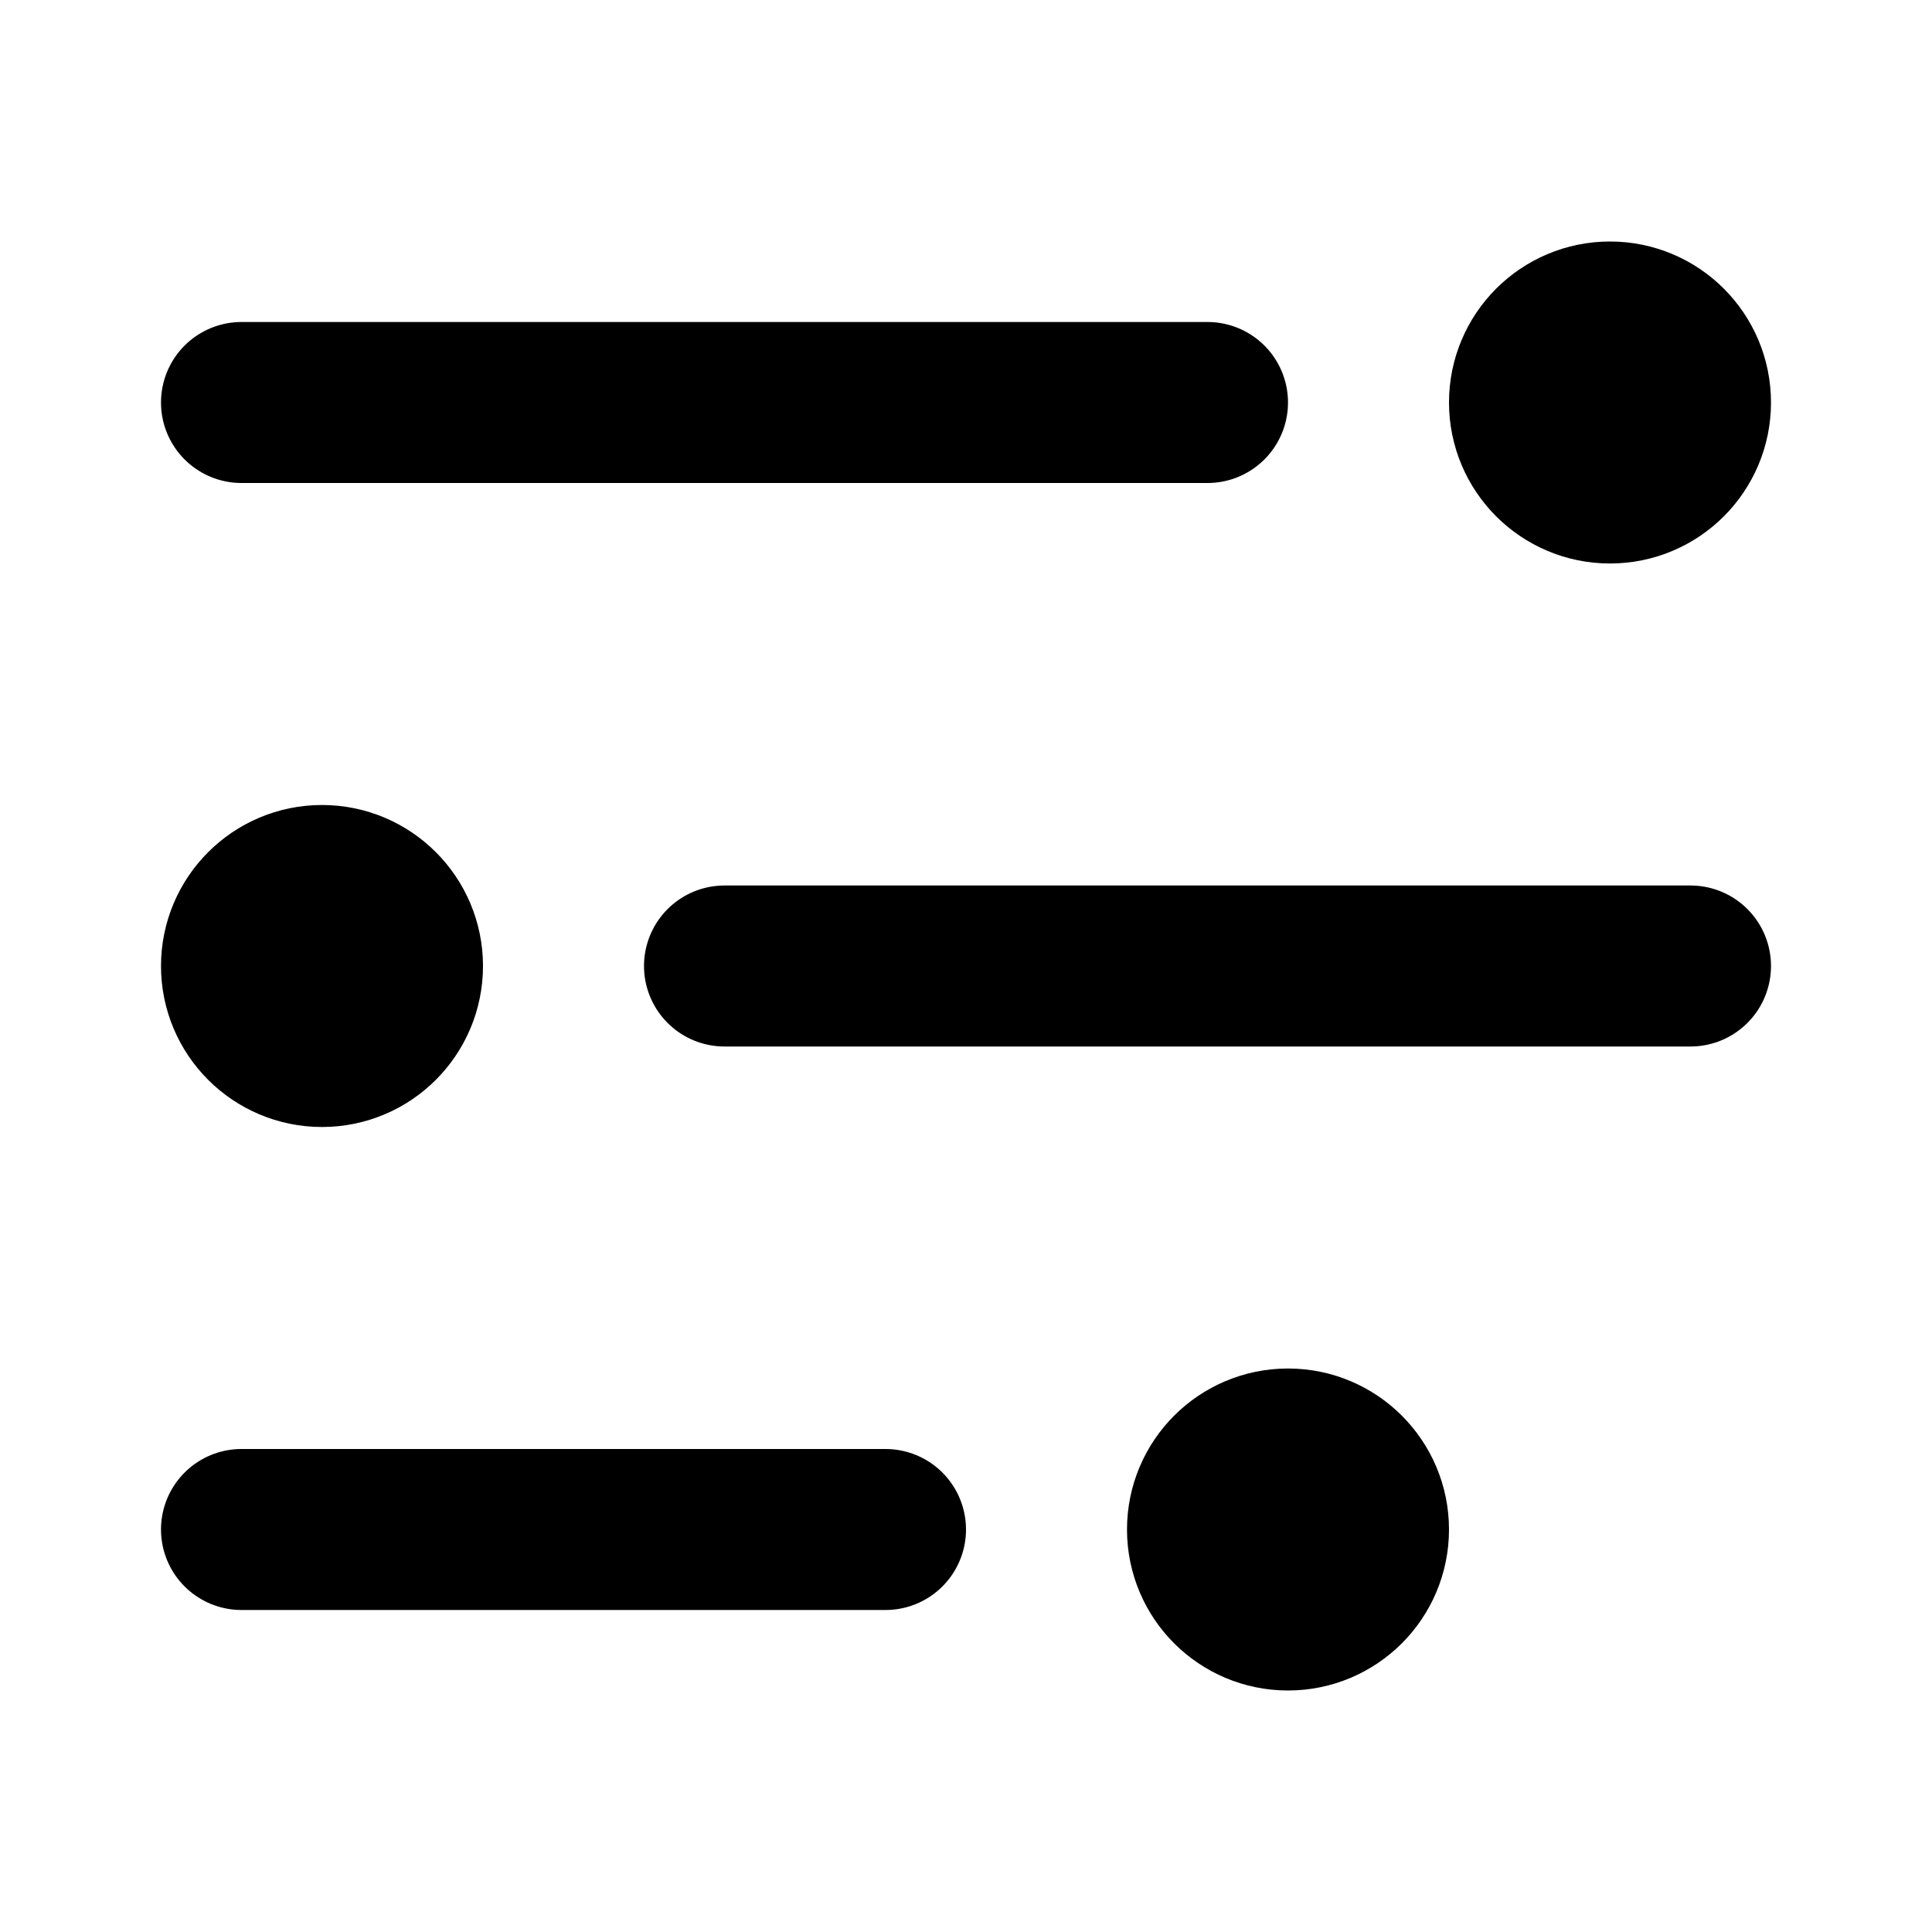
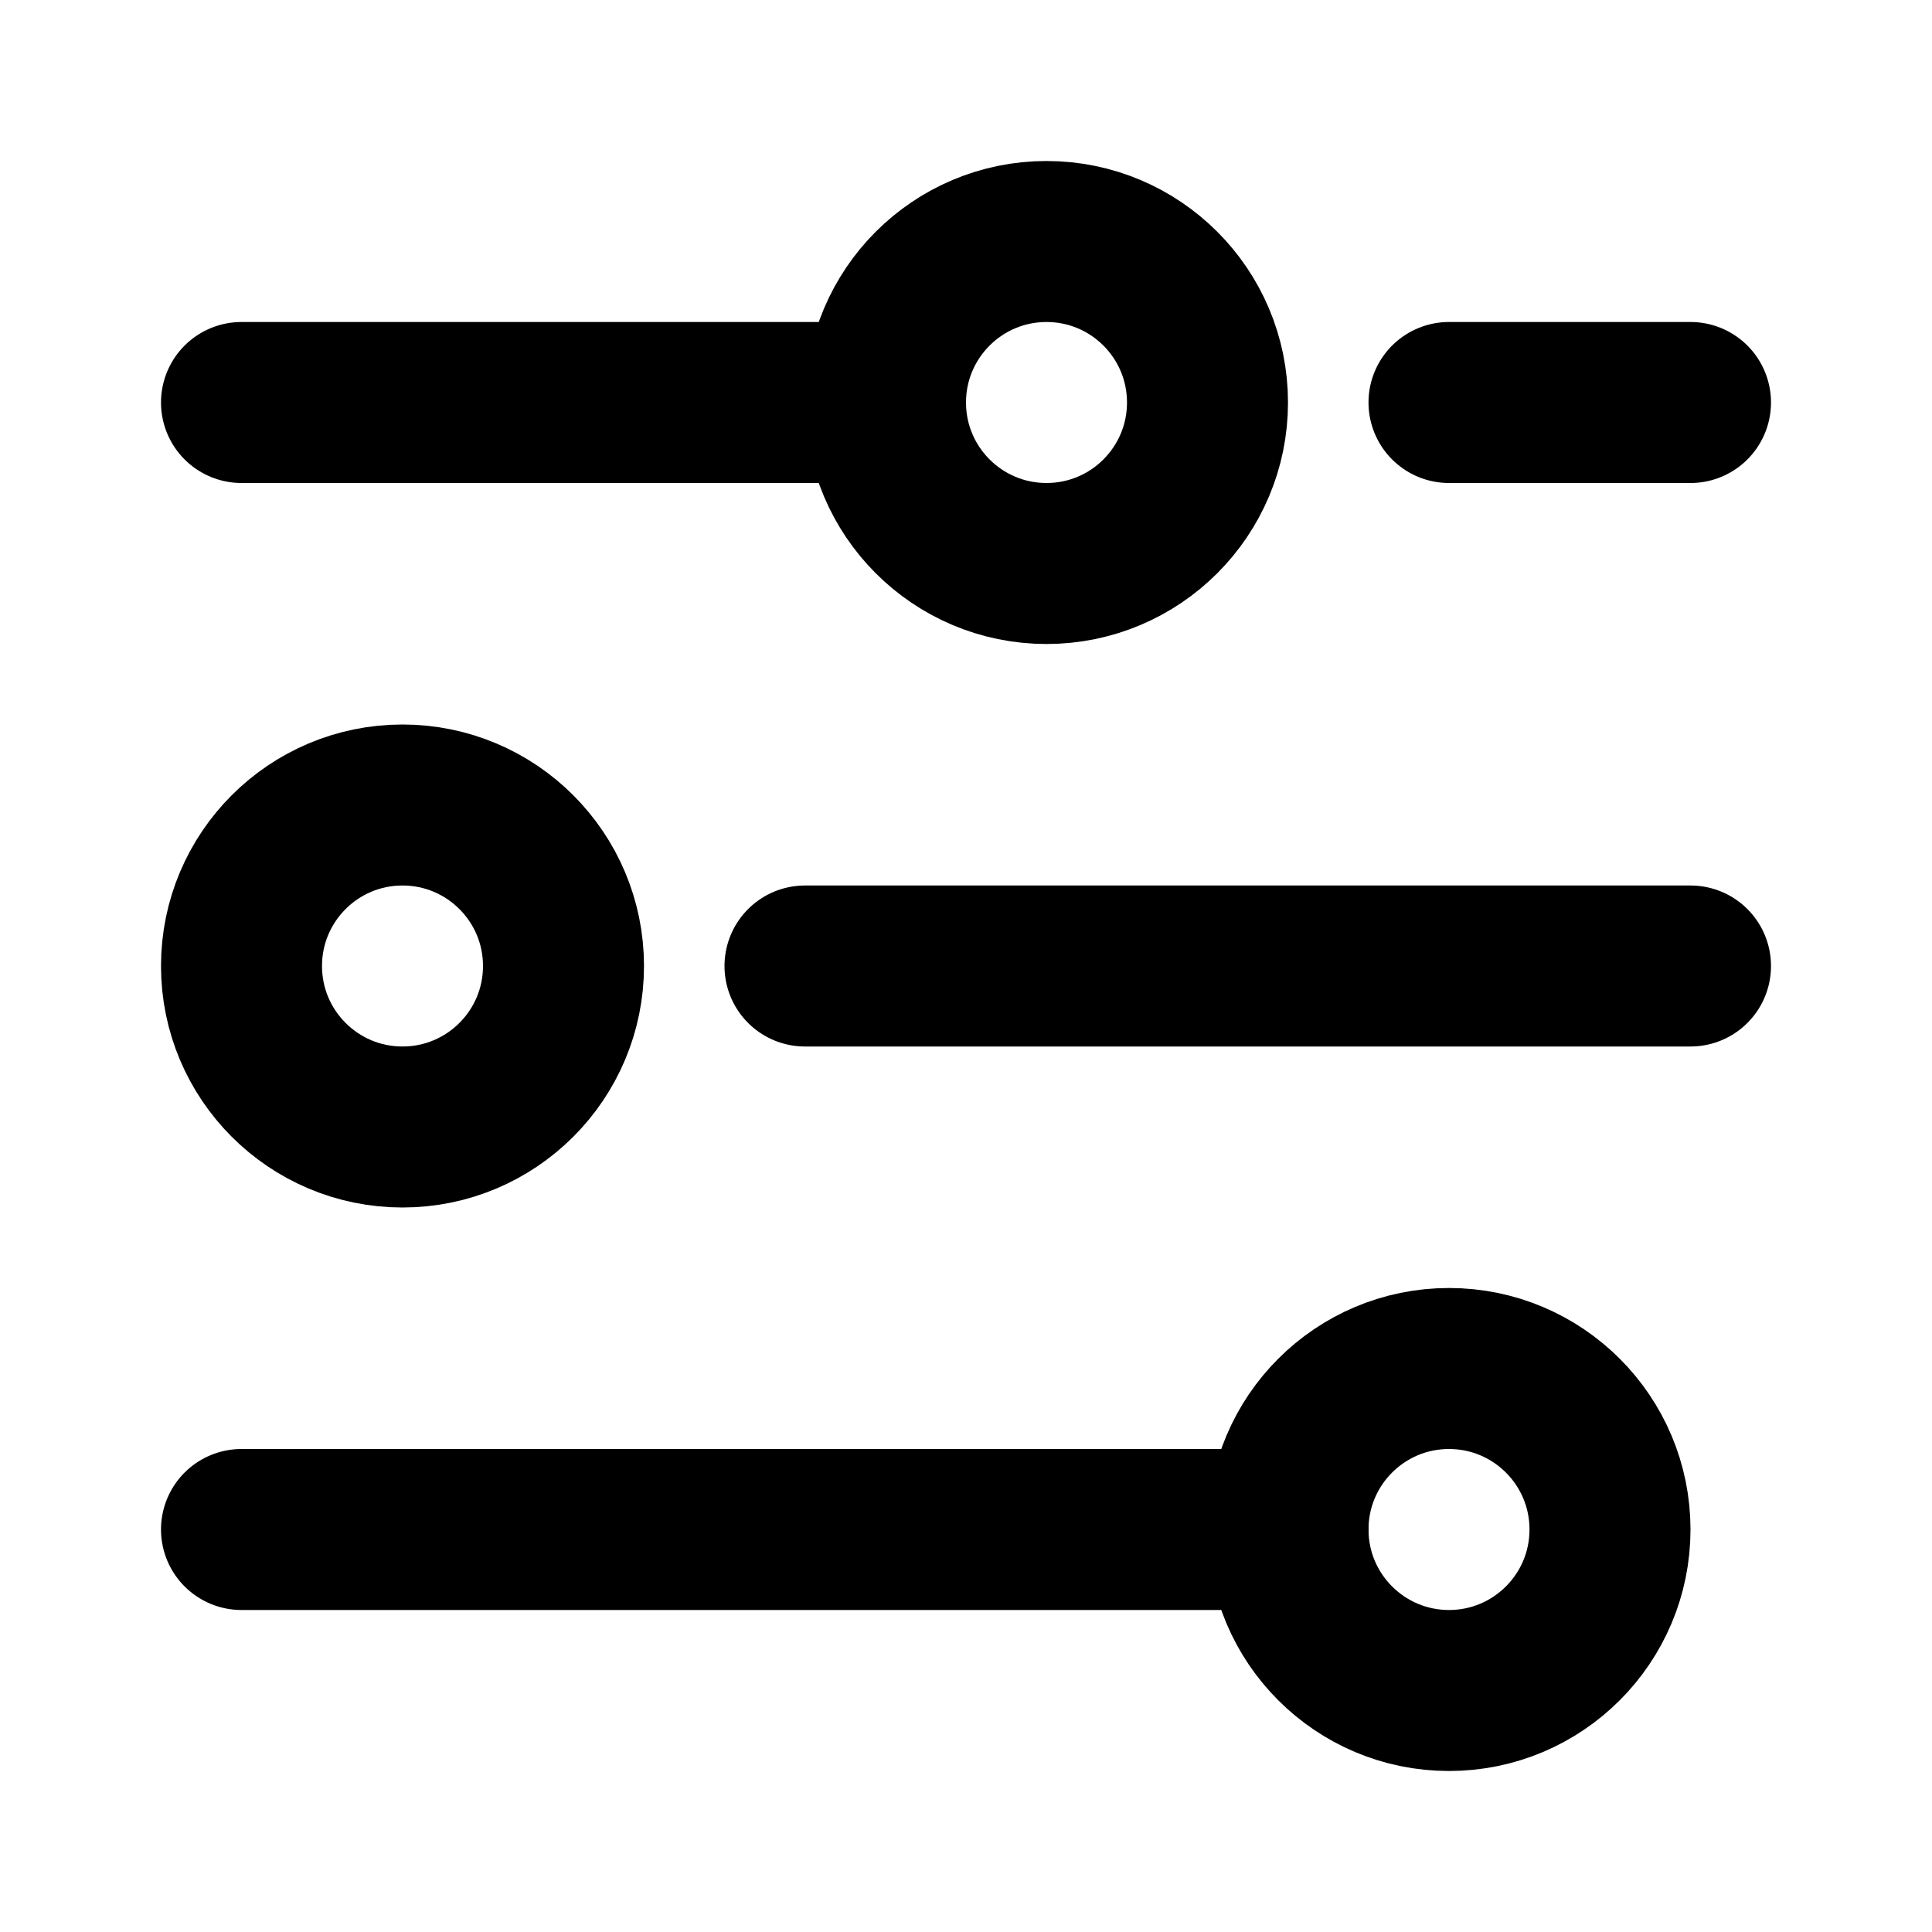
<svg xmlns="http://www.w3.org/2000/svg" width="24" height="24" viewBox="0 0 24 24" fill="none">
-   <circle cx="20" cy="5" r="1" stroke="black" stroke-width="2" />
-   <circle cx="4" cy="12" r="1" stroke="black" stroke-width="2" />
-   <circle cx="16" cy="19" r="1" stroke="black" stroke-width="2" />
-   <path d="M15 5H3" stroke="black" stroke-width="2" stroke-linecap="round" />
-   <path d="M21 12L9 12" stroke="black" stroke-width="2" stroke-linecap="round" />
-   <path d="M11 19H3" stroke="black" stroke-width="2" stroke-linecap="round" />
+   <circle cx="13" cy="5" r="2" stroke="black" stroke-width="2" />
+   <circle cx="5" cy="12" r="2" stroke="black" stroke-width="2" />
+   <circle cx="18" cy="19" r="2" stroke="black" stroke-width="2" />
+   <path d="M11 5H3" stroke="black" stroke-width="2" stroke-linecap="round" />
+   <path d="M21 5L18 5" stroke="black" stroke-width="2" stroke-linecap="round" />
+   <path d="M21 12L10 12" stroke="black" stroke-width="2" stroke-linecap="round" />
+   <path d="M16 19L3 19" stroke="black" stroke-width="2" stroke-linecap="round" />
</svg>
